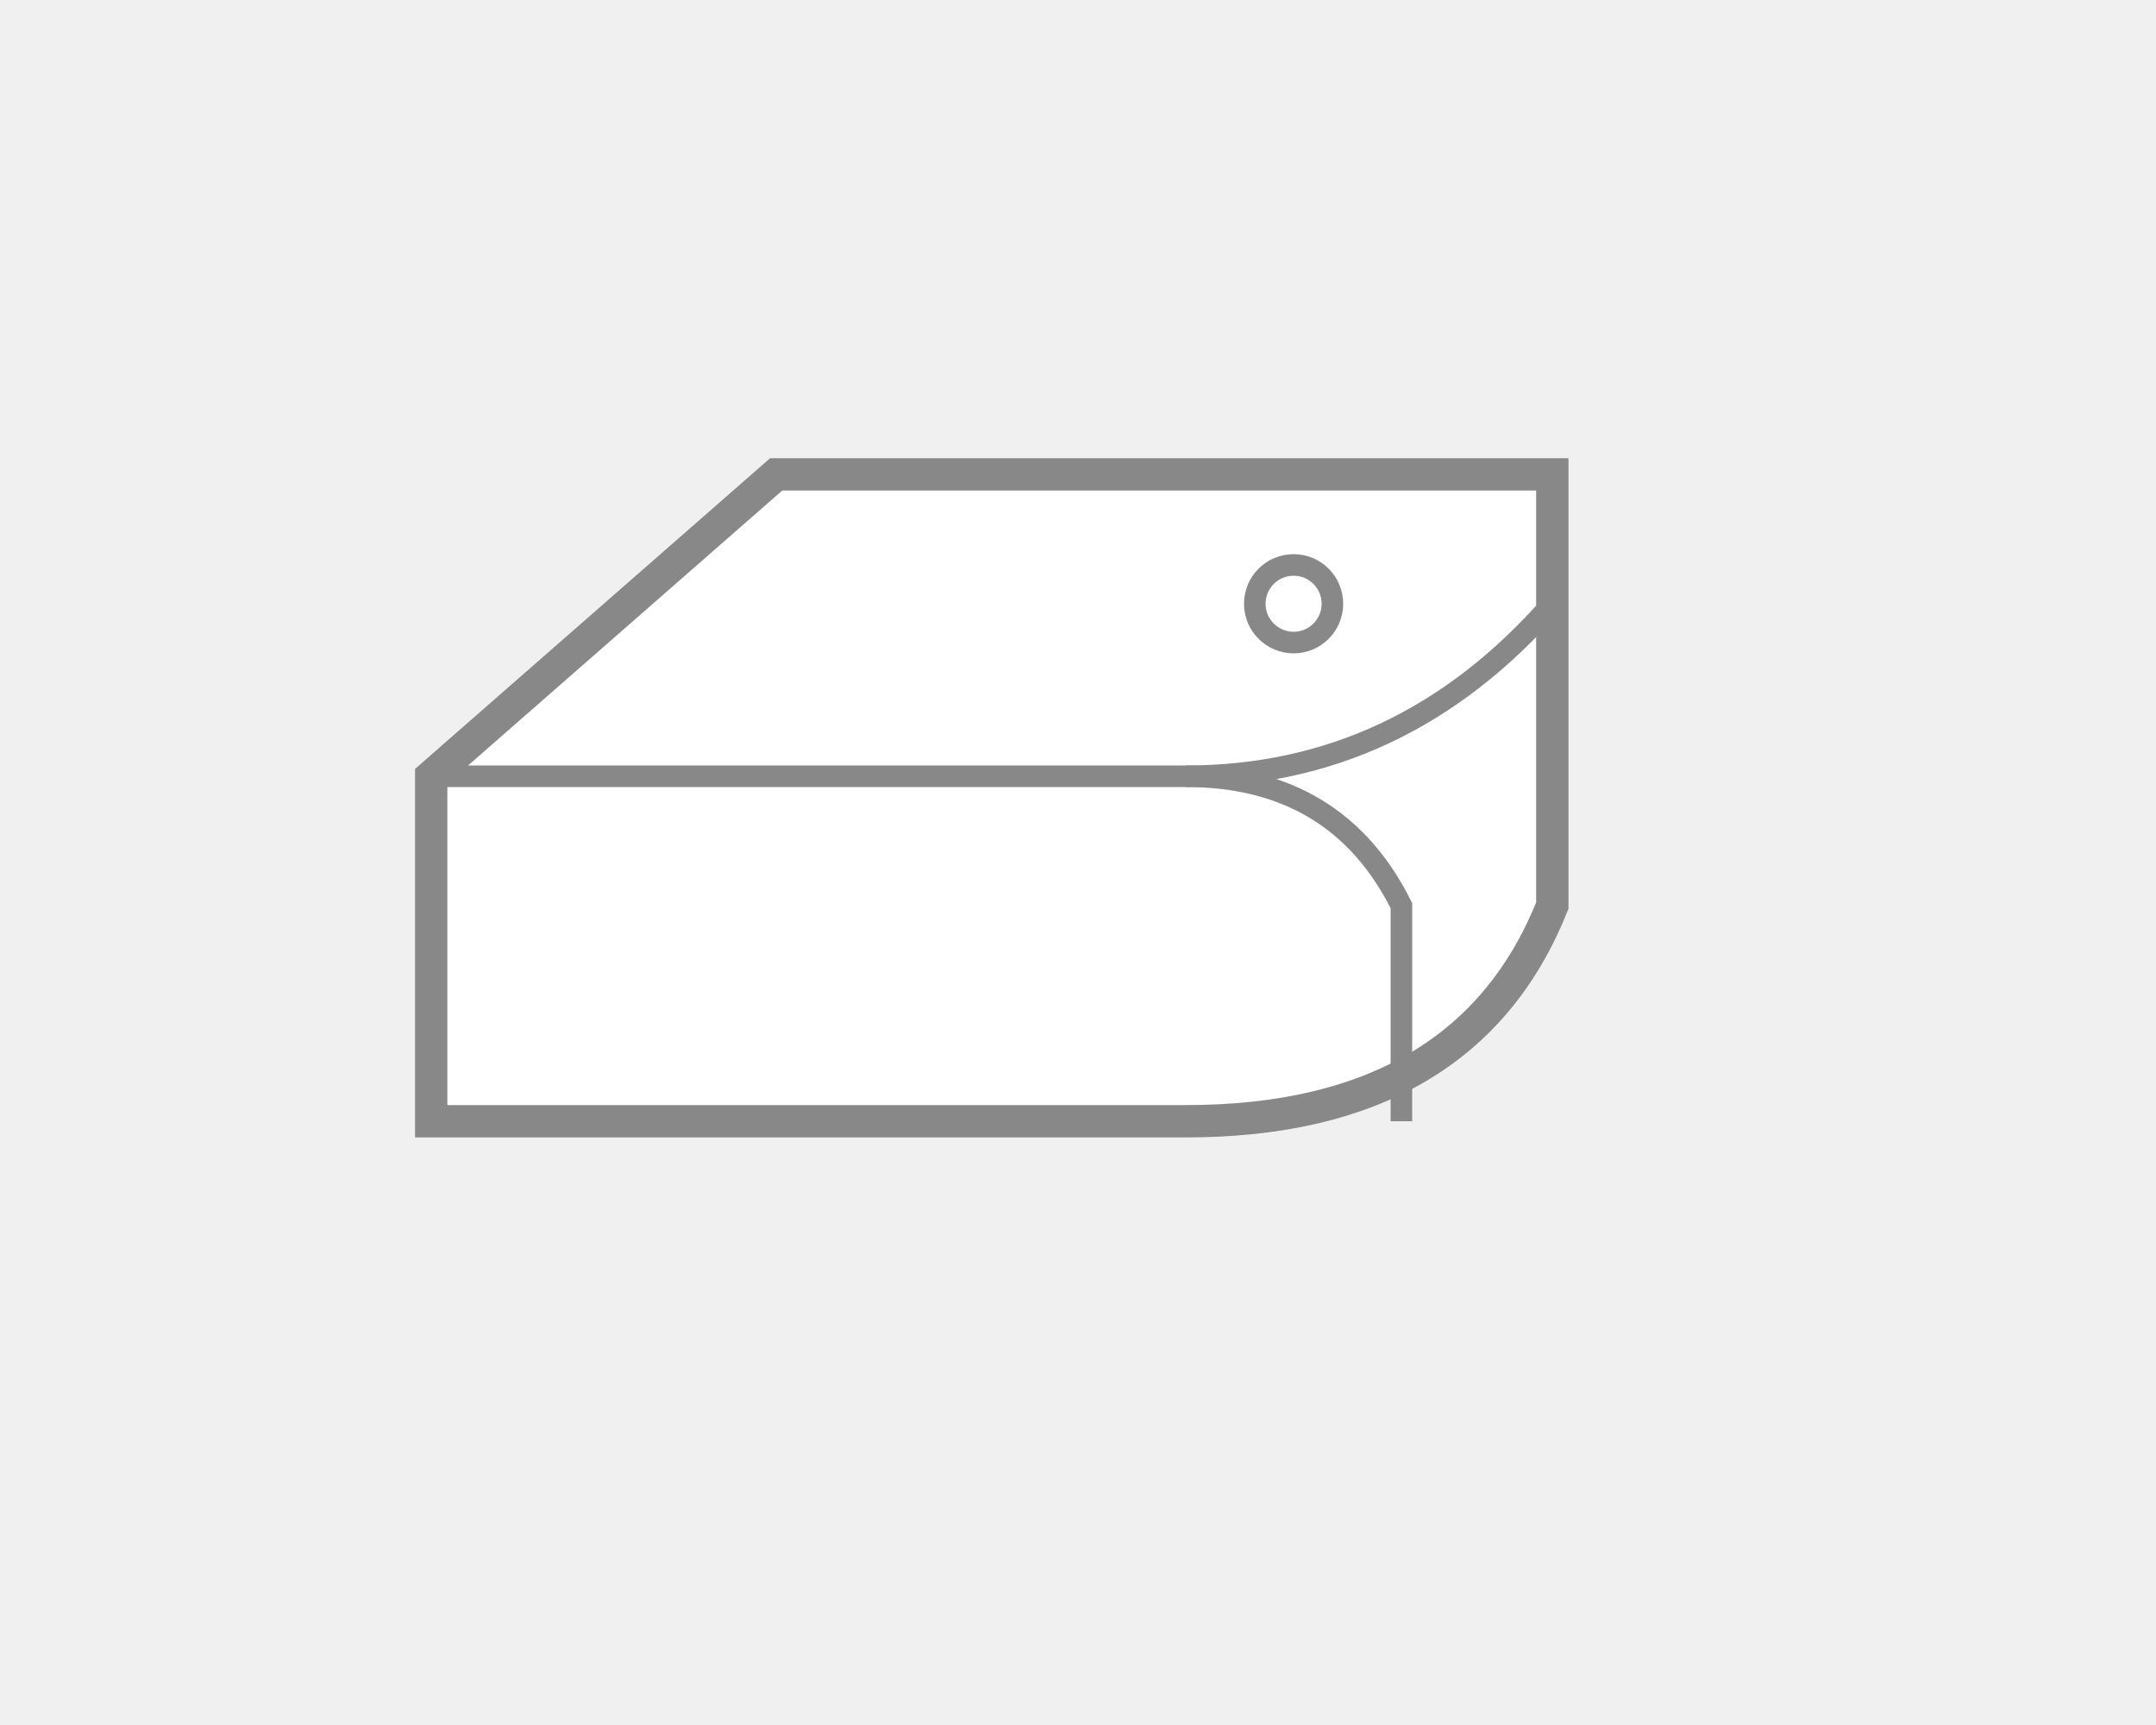
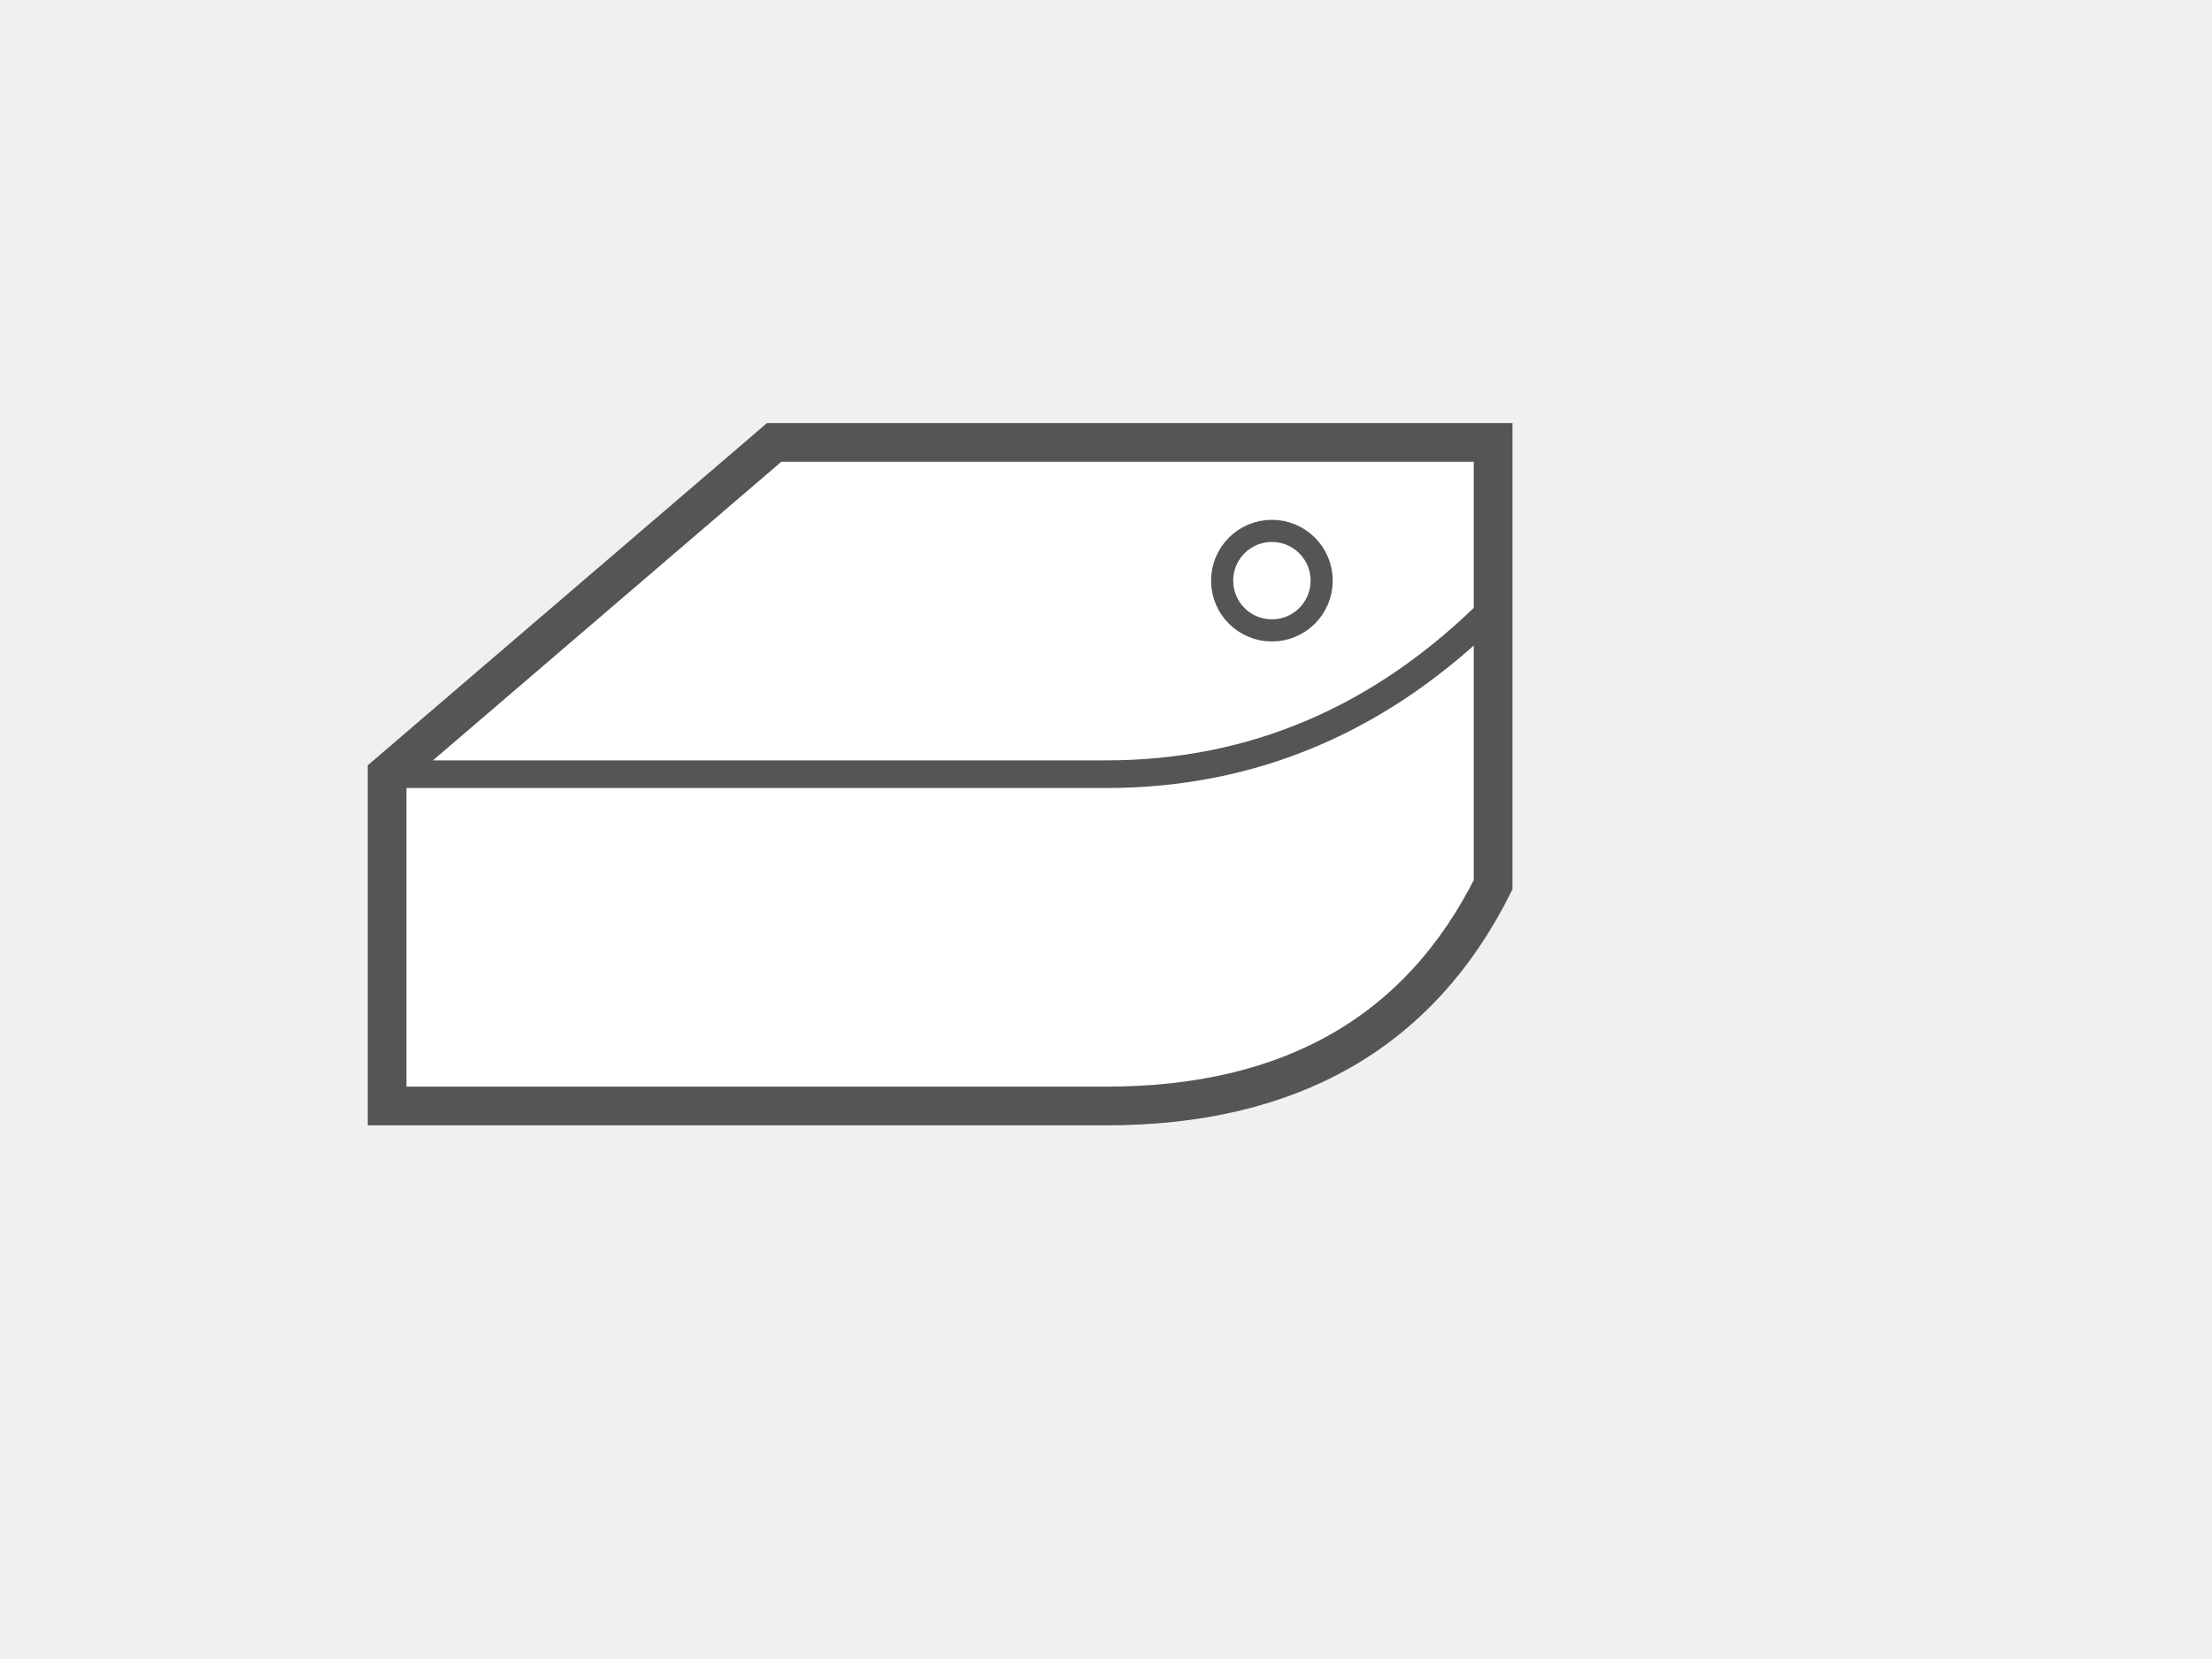
- <svg xmlns="http://www.w3.org/2000/svg" viewBox="0 0 100 80" fill="none">
-   <path d="M20 52 L55 52 Q68 52 72 42 L72 22 L36 22 L20 36 Z" stroke="#888" stroke-width="1.5" fill="#fff" />
-   <path d="M20 36 L55 36 Q65 36 72 28" stroke="#888" stroke-width="1" fill="none" />
-   <path d="M55 36 Q62 36 65 42 L65 52" stroke="#888" stroke-width="1" fill="none" />
-   <circle cx="60" cy="28" r="1.8" fill="none" stroke="#888" stroke-width="1" />
+ <svg xmlns="http://www.w3.org/2000/svg" viewBox="0 0 80 60" fill="none">
+   <path d="M14 40 L40 40 Q50 40 54 32 L54 16 L28 16 L14 28 Z" stroke="#555" stroke-width="1.4" fill="#fff" />
+   <path d="M14 28 L40 28 Q48 28 54 22" stroke="#555" stroke-width="1" fill="none" />
+   <circle cx="46" cy="21" r="1.8" fill="none" stroke="#555" stroke-width="0.8" />
</svg>
